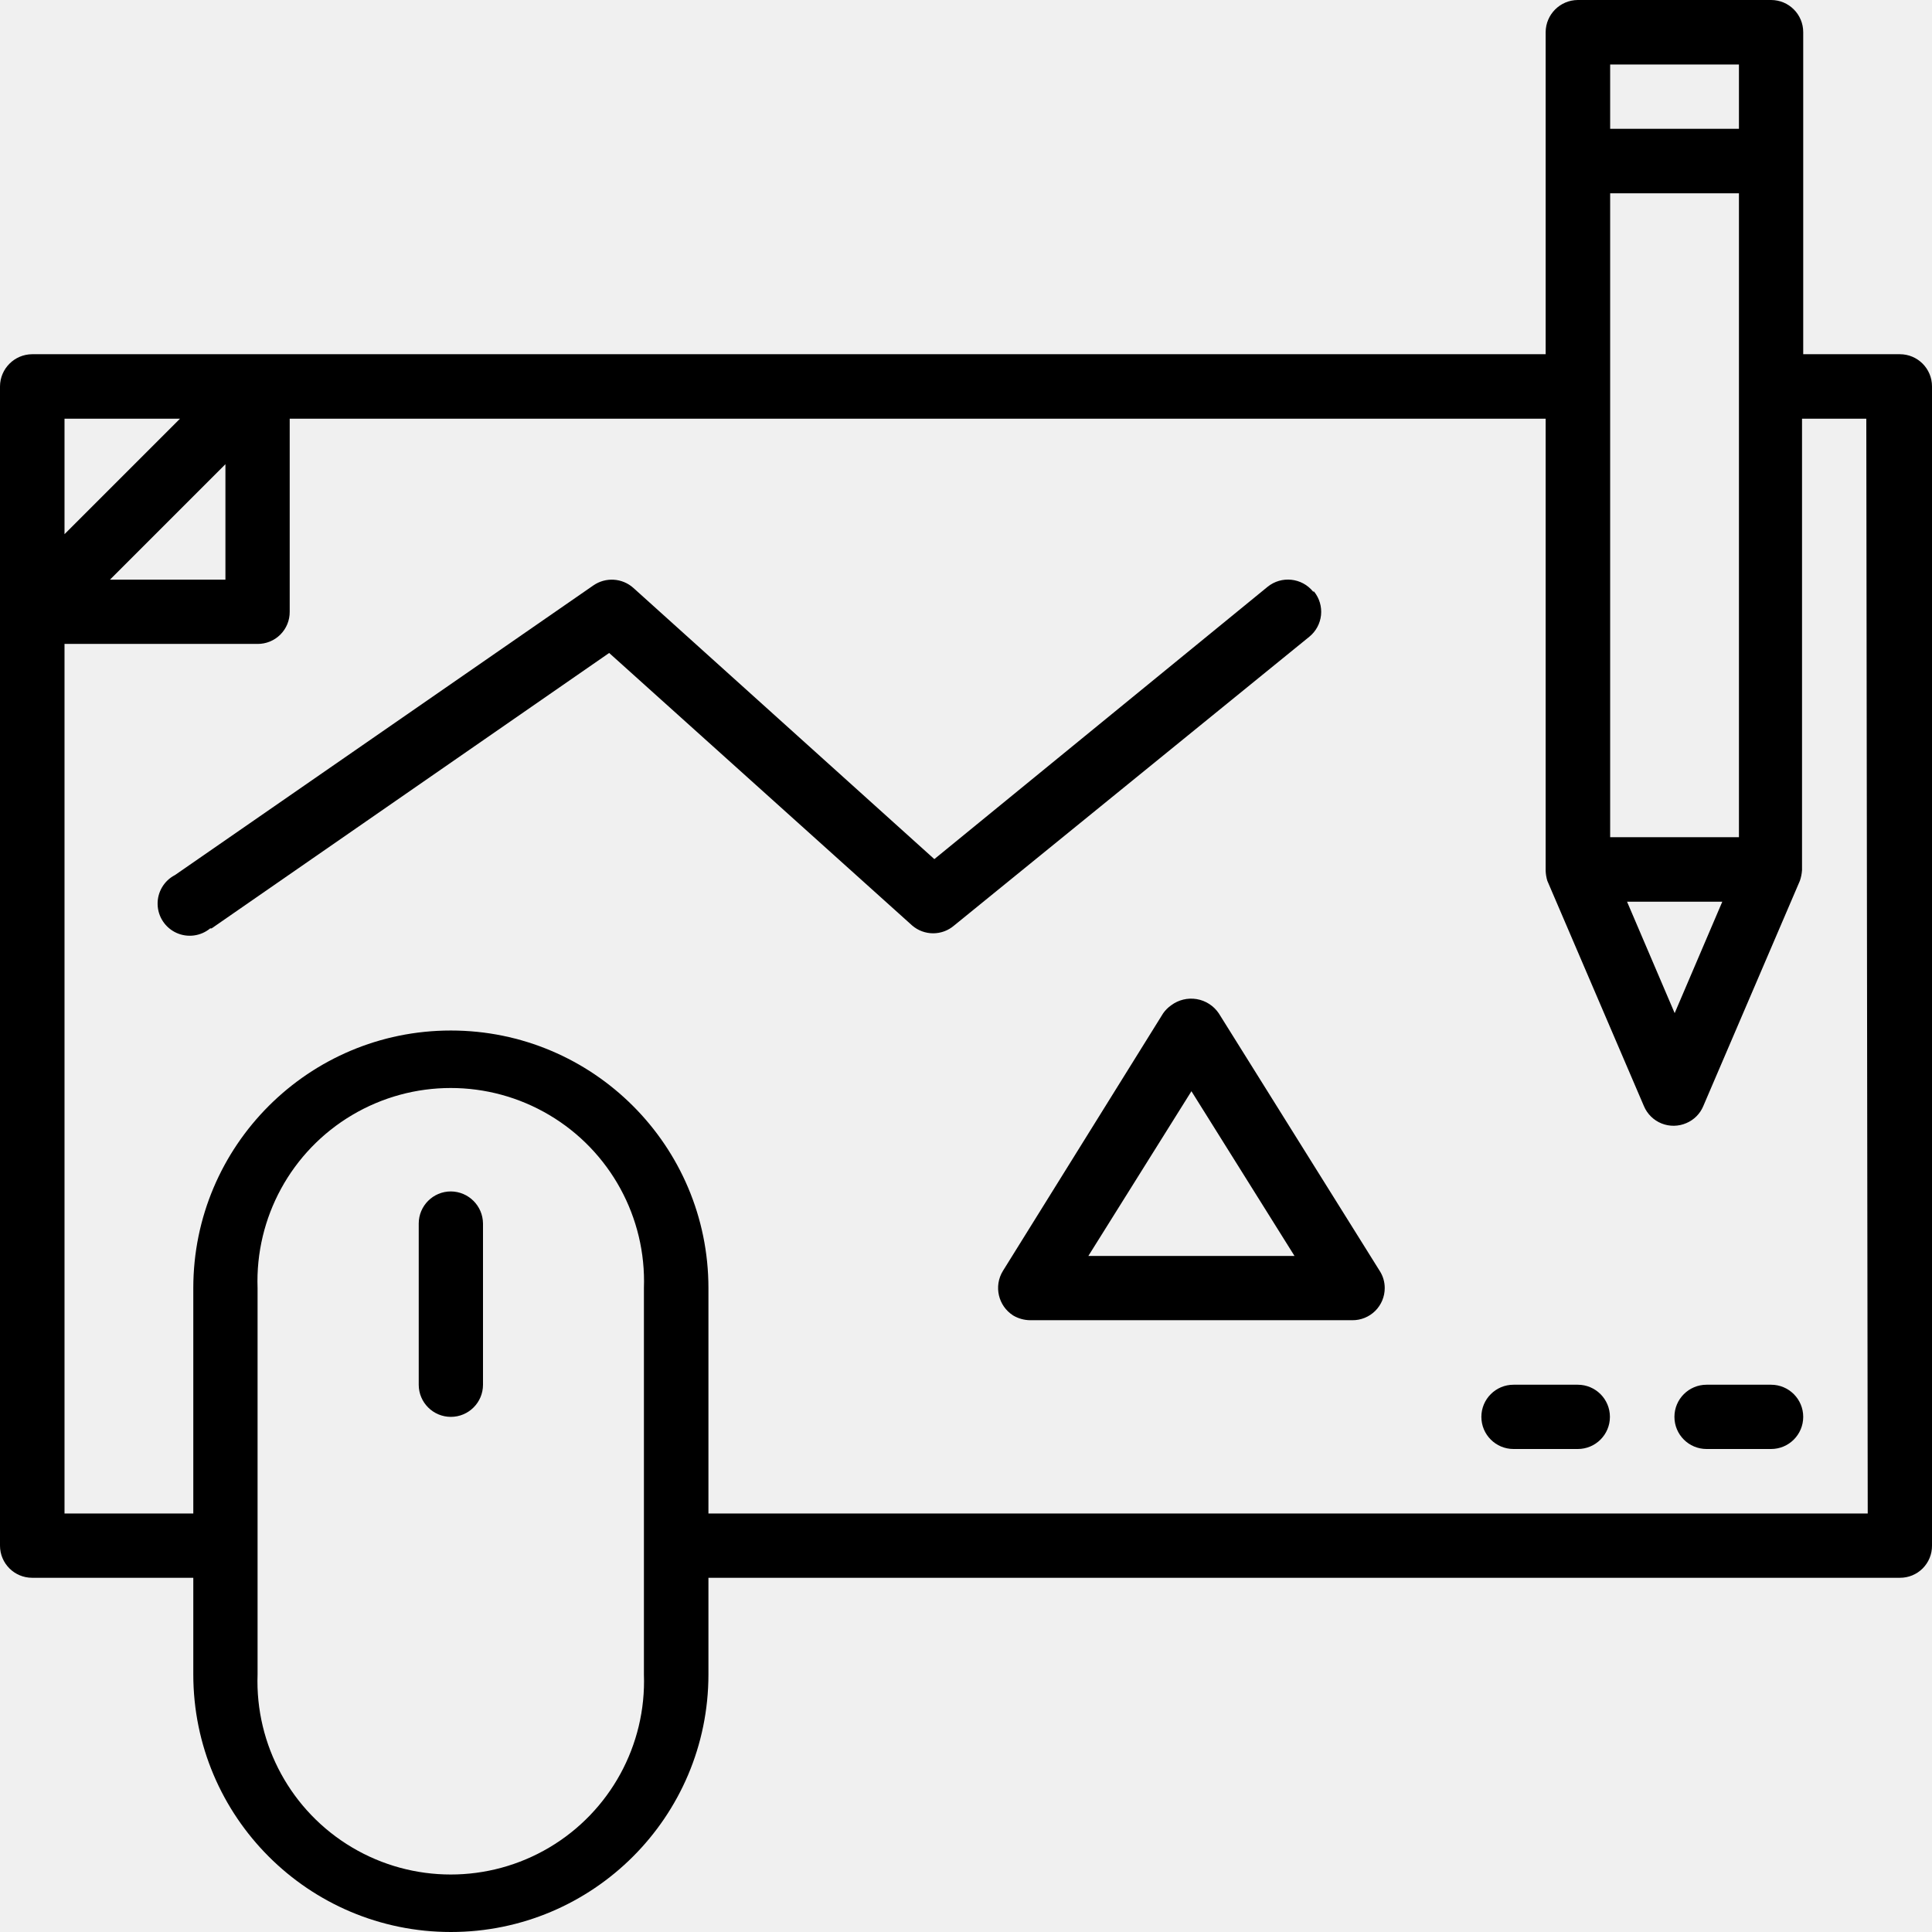
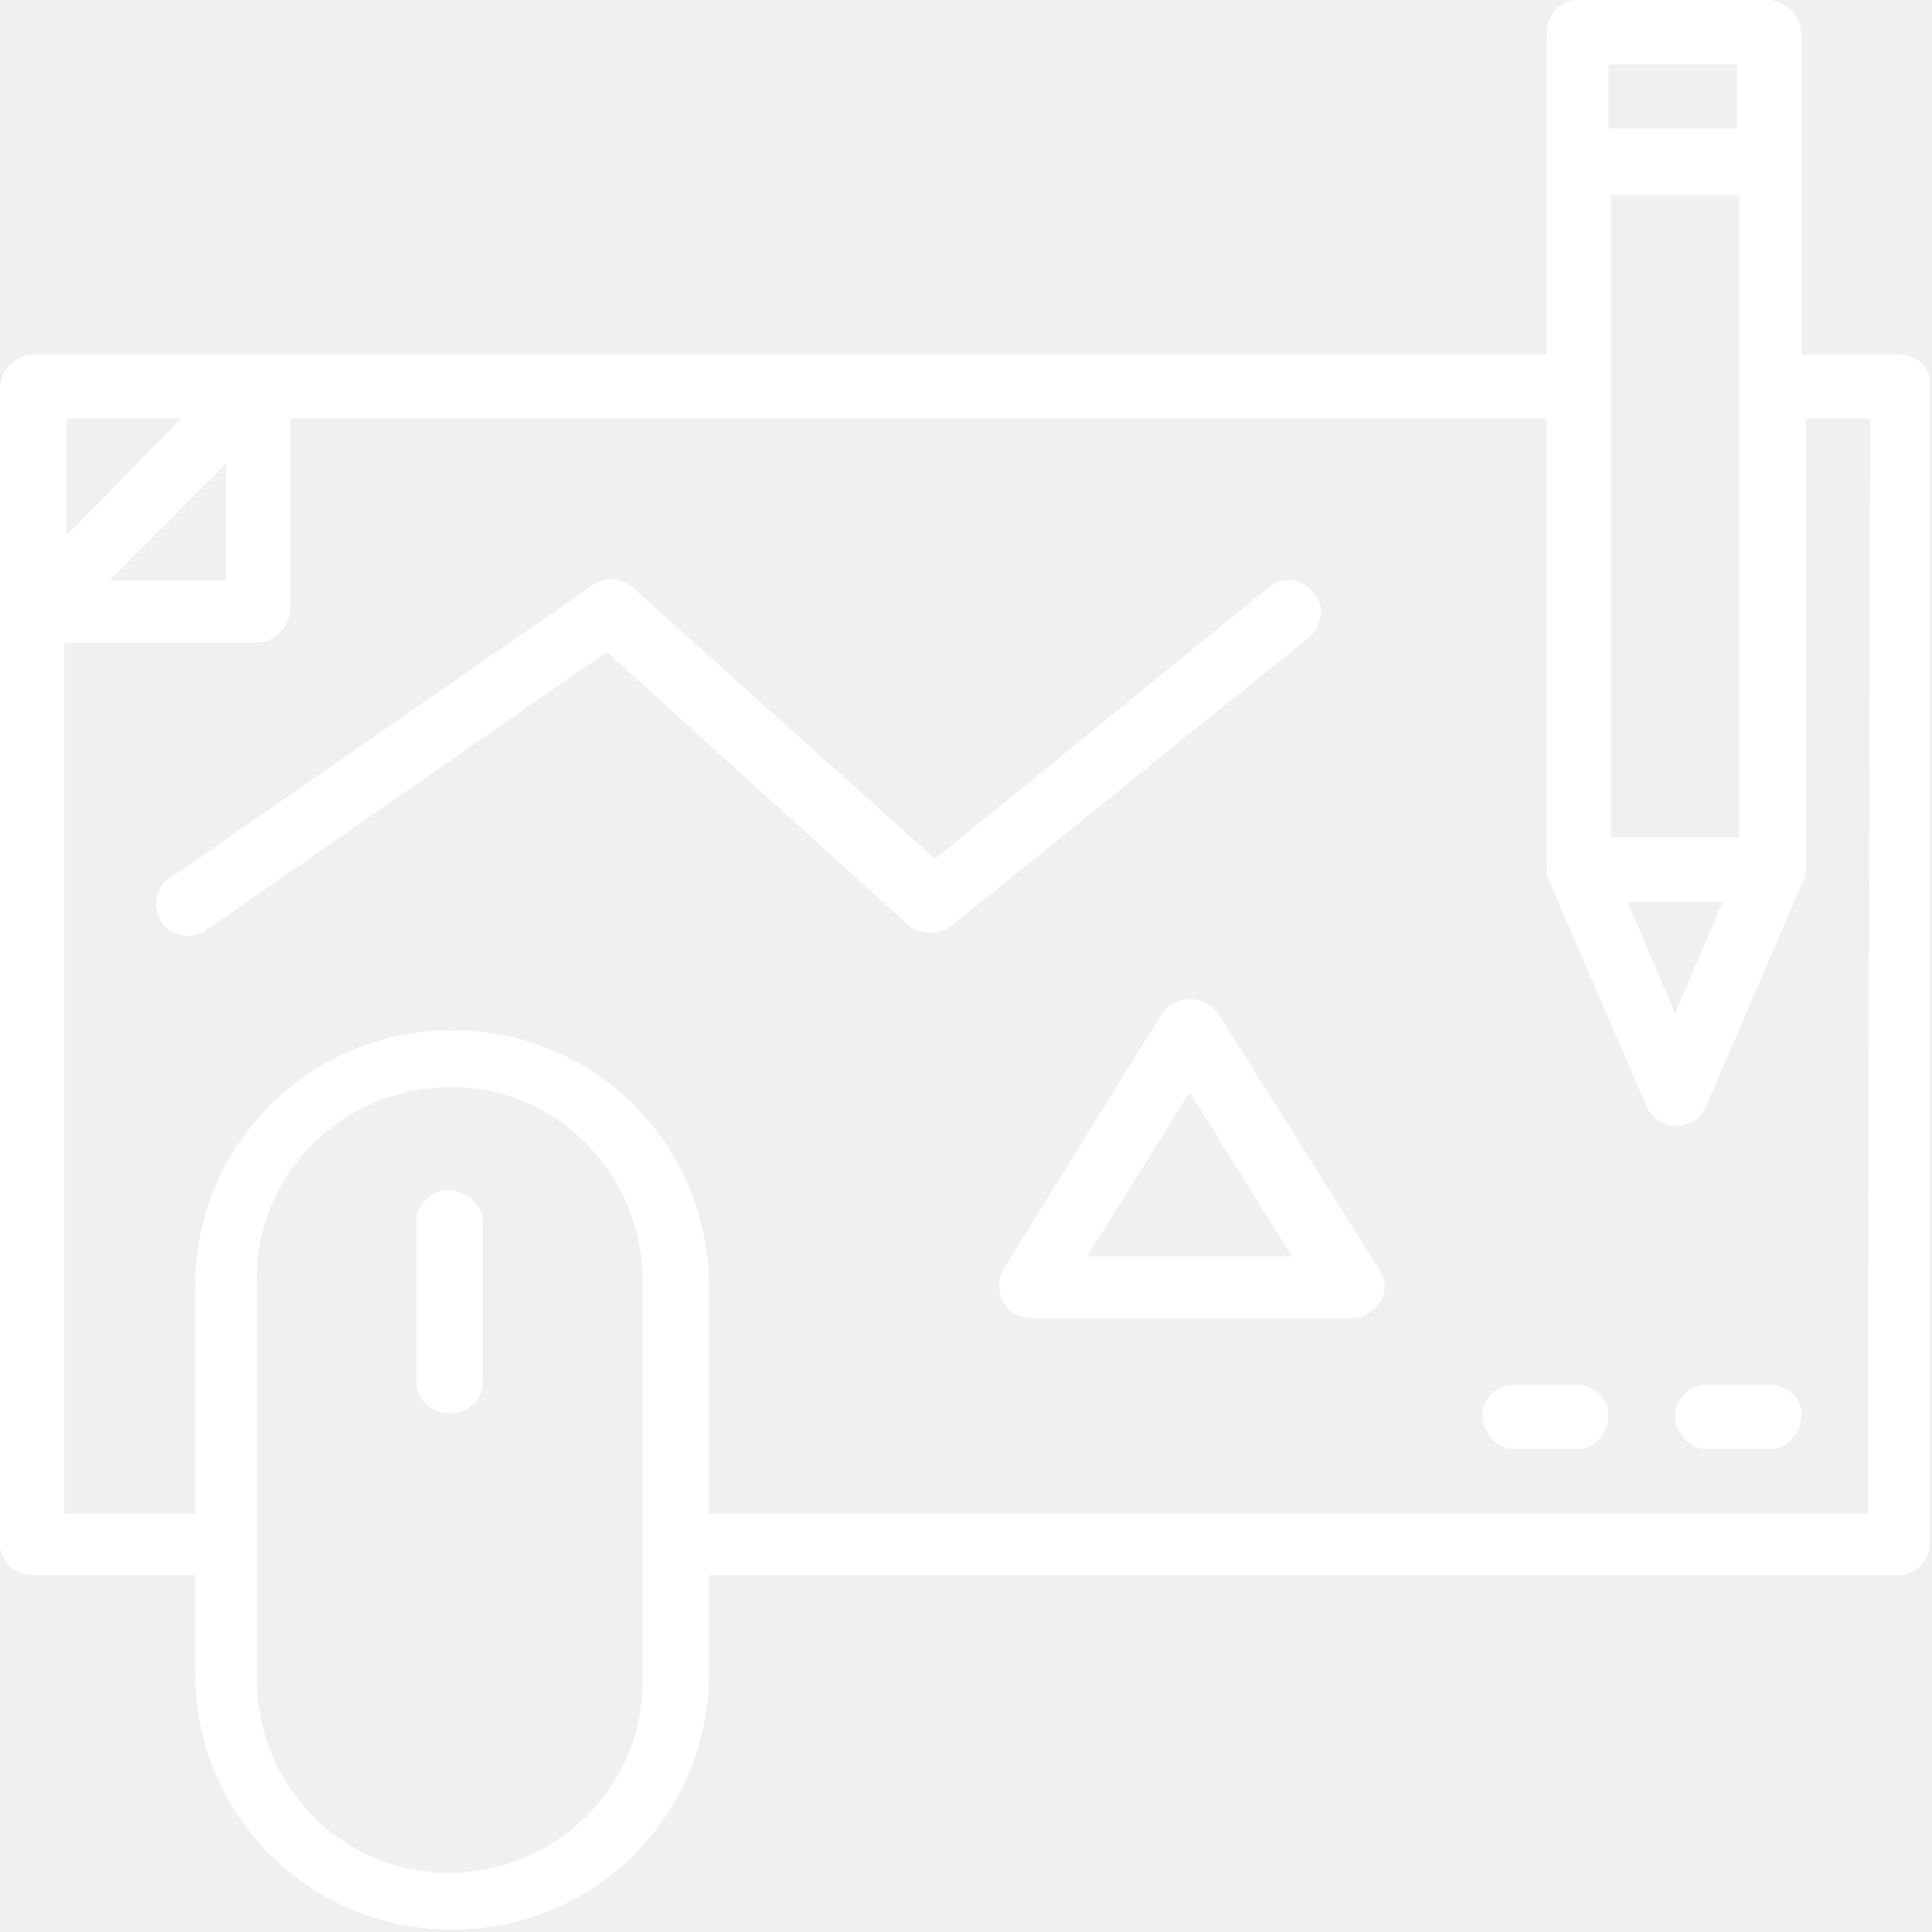
- <svg xmlns="http://www.w3.org/2000/svg" viewBox="0 0 81.16 81.16">
-   <g id="Layer_2" data-name="Layer 2">
-     <g id="Layer_1-2" data-name="Layer 1">
-       <path d="M18.94,50.05a1.35,1.35,0,0,0-1.35,1.35v6.77a1.35,1.35,0,1,0,2.7,0V51.4A1.36,1.36,0,0,0,18.94,50.05Z" />
-       <path d="M79.81,14.88H75.75V1.35A1.35,1.35,0,0,0,74.4,0H66.28a1.36,1.36,0,0,0-1.35,1.35V14.88H1.35A1.36,1.36,0,0,0,0,16.23v48.7a1.35,1.35,0,0,0,1.35,1.35H8.12v4.06a10.82,10.82,0,0,0,21.64,0V66.28H79.81a1.34,1.34,0,0,0,1.35-1.35V16.23A1.35,1.35,0,0,0,79.81,14.88ZM73.05,35.17H67.64V8.12h5.41Zm-.7,2.71-2,4.68-2-4.68ZM67.64,2.71h5.41v2.7H67.64ZM7.56,17.59,2.71,22.44V17.59ZM9.47,19.5v4.85H4.62ZM27.05,70.34a8.12,8.12,0,1,1-16.23,0V54.11a8.12,8.12,0,1,1,16.23,0Zm51.41-6.76H29.76V54.11a10.82,10.82,0,0,0-21.64,0v9.47H2.71V27.05h8.11a1.34,1.34,0,0,0,1.35-1.35V17.59H64.93V36.52s0,0,0,.06A1.71,1.71,0,0,0,65,37v0h0l4.06,9.47a1.35,1.35,0,0,0,1.78.71,1.33,1.33,0,0,0,.71-.71l4.06-9.47h0v0a1.71,1.71,0,0,0,.09-.45s0,0,0-.06V17.59h2.7Z" />
-       <path d="M74.4,58.17H71.69a1.35,1.35,0,0,0,0,2.7H74.4a1.35,1.35,0,0,0,0-2.7Z" />
-       <path d="M66.28,58.17h-2.7a1.35,1.35,0,1,0,0,2.7h2.7a1.35,1.35,0,1,0,0-2.7Z" />
-       <path d="M55.16,24.85a1.36,1.36,0,0,0-1.91-.2l-14,11.44L26.61,24.7a1.36,1.36,0,0,0-1.68-.11L7.35,36.76A1.35,1.35,0,1,0,8.83,39l.06,0,16.7-11.57L38.32,38.88a1.35,1.35,0,0,0,1.76,0L55,26.75a1.35,1.35,0,0,0,.2-1.9Z" />
-       <path d="M51.2,42.57a1.4,1.4,0,0,0-2-.34,1.37,1.37,0,0,0-.34.34L42.13,53.39a1.37,1.37,0,0,0,.43,1.87,1.43,1.43,0,0,0,.73.2H56.81a1.35,1.35,0,0,0,1.36-1.35,1.32,1.32,0,0,0-.21-.72ZM45.72,52.76l4.33-6.92,4.33,6.92Z" />
+ <svg xmlns="http://www.w3.org/2000/svg" version="1.1" id="Layer_1" x="0px" y="0px" viewBox="0 0 81.2 81.2" style="enable-background:new 0 0 81.2 81.2;" xml:space="preserve">
+   <style type="text/css">
+ 	.st0{fill:#FFFFFF;}
+ </style>
+   <g>
+     <g id="Layer_1-2">
+       <path class="st0" d="M18.9,50c-0.7,0-1.4,0.6-1.4,1.3v6.8c0,0.7,0.6,1.3,1.4,1.3s1.4-0.6,1.4-1.3v-6.8    C20.3,50.7,19.7,50.1,18.9,50z" />
+       <path class="st0" d="M79.8,14.9h-4.1V1.4c0-0.7-0.6-1.3-1.3-1.4h-8.1c-0.7,0-1.3,0.6-1.3,1.4v13.5H1.4c-0.7,0-1.3,0.6-1.4,1.3    v48.7c0,0.7,0.6,1.3,1.4,1.3h6.8v4.1c0,6,4.8,10.8,10.8,10.8c6,0,10.8-4.8,10.8-10.8v-4.1h50c0.7,0,1.3-0.6,1.3-1.3c0,0,0,0,0,0    V16.2C81.2,15.5,80.6,14.9,79.8,14.9z M73.1,35.2h-5.4v-27h5.4V35.2z M72.4,37.9l-2,4.7l-2-4.7H72.4z M67.6,2.7h5.4v2.7h-5.4V2.7z     M7.6,17.6l-4.8,4.9v-4.9H7.6z M9.5,19.5v4.9H4.6L9.5,19.5z M27,70.3c0.2,4.5-3.3,8.2-7.8,8.4s-8.2-3.3-8.4-7.8c0-0.2,0-0.4,0-0.6    V54.1c-0.2-4.5,3.3-8.2,7.8-8.4s8.2,3.3,8.4,7.8c0,0.2,0,0.4,0,0.6V70.3z M78.5,63.6H29.8v-9.5c0-6-4.8-10.8-10.8-10.8    c-6,0-10.8,4.8-10.8,10.8v9.5H2.7V27h8.1c0.7,0,1.3-0.6,1.4-1.3c0,0,0,0,0,0v-8.1h52.8v18.9c0,0,0,0,0,0.1c0,0.1,0,0.3,0.1,0.4    l0,0l0,0l4.1,9.5c0.3,0.7,1.1,1,1.8,0.7c0,0,0,0,0,0c0.3-0.1,0.6-0.4,0.7-0.7l4.1-9.5l0,0l0,0c0.1-0.1,0.1-0.3,0.1-0.5    c0,0,0,0,0-0.1V17.6h2.7L78.5,63.6z" />
+       <path class="st0" d="M74.4,58.2h-2.7c-0.7,0-1.3,0.6-1.3,1.3c0,0.7,0.6,1.4,1.3,1.4h2.7c0.7,0,1.3-0.6,1.3-1.4    C75.8,58.8,75.1,58.2,74.4,58.2z" />
+       <path class="st0" d="M66.3,58.2h-2.7c-0.7,0-1.3,0.6-1.3,1.3c0,0.7,0.6,1.4,1.3,1.4h2.7c0.7,0,1.3-0.6,1.3-1.4    C67.6,58.8,67,58.2,66.3,58.2z" />
+       <path class="st0" d="M55.2,24.9c-0.5-0.6-1.3-0.7-1.9-0.2l-14,11.4L26.6,24.7c-0.5-0.4-1.2-0.5-1.7-0.1L7.3,36.8    c-0.7,0.3-0.9,1.2-0.6,1.8c0.3,0.7,1.2,0.9,1.8,0.6c0.1,0,0.2-0.1,0.2-0.2h0.1l16.7-11.6l12.7,11.5c0.5,0.4,1.3,0.4,1.8,0L55,26.8    C55.6,26.3,55.7,25.4,55.2,24.9C55.2,24.9,55.2,24.9,55.2,24.9L55.2,24.9z" />
+       <path class="st0" d="M51.2,42.6c-0.4-0.6-1.3-0.8-1.9-0.4c0,0,0,0-0.1,0c-0.1,0.1-0.2,0.2-0.3,0.3l-6.7,10.8    c-0.4,0.6-0.2,1.5,0.4,1.9c0.2,0.1,0.5,0.2,0.7,0.2h13.5c0.7,0,1.4-0.6,1.4-1.3c0,0,0,0,0,0c0-0.3-0.1-0.5-0.2-0.7L51.2,42.6z     M45.7,52.8l4.3-6.9l4.3,6.9L45.7,52.8z" />
    </g>
  </g>
</svg>
